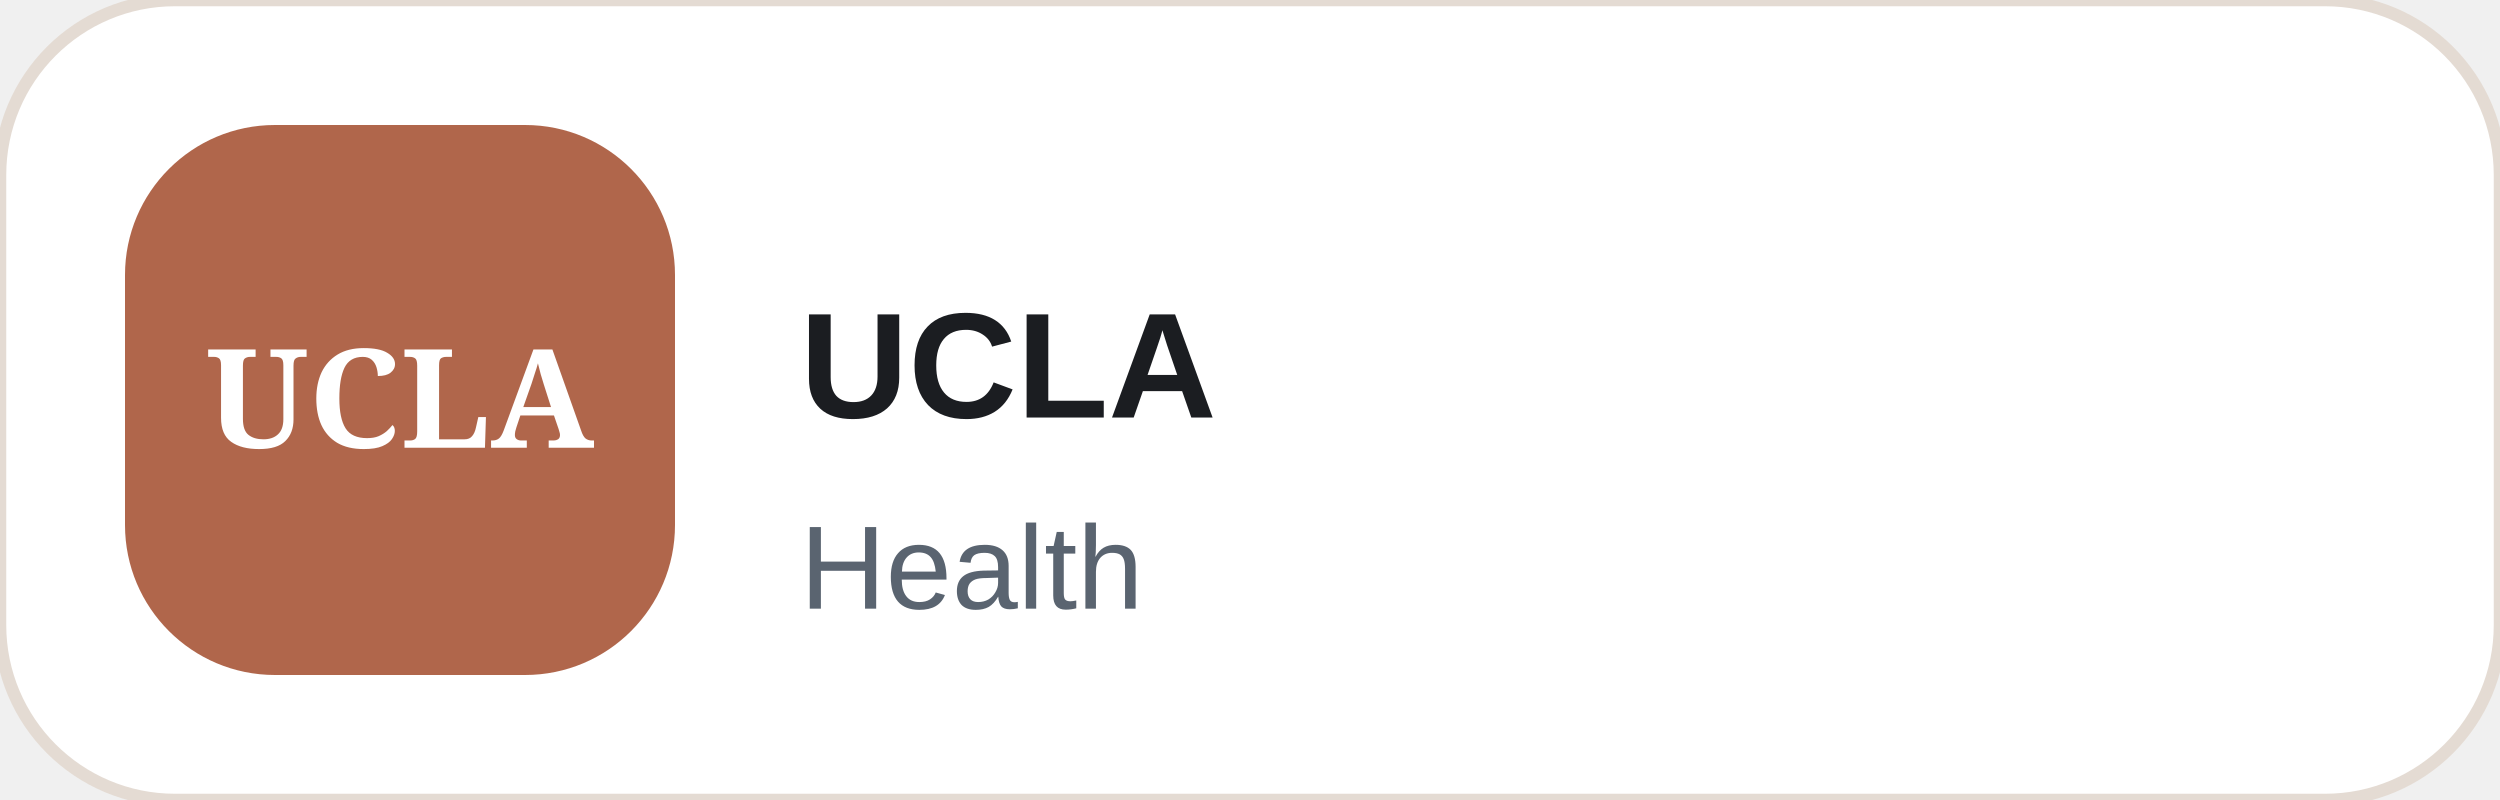
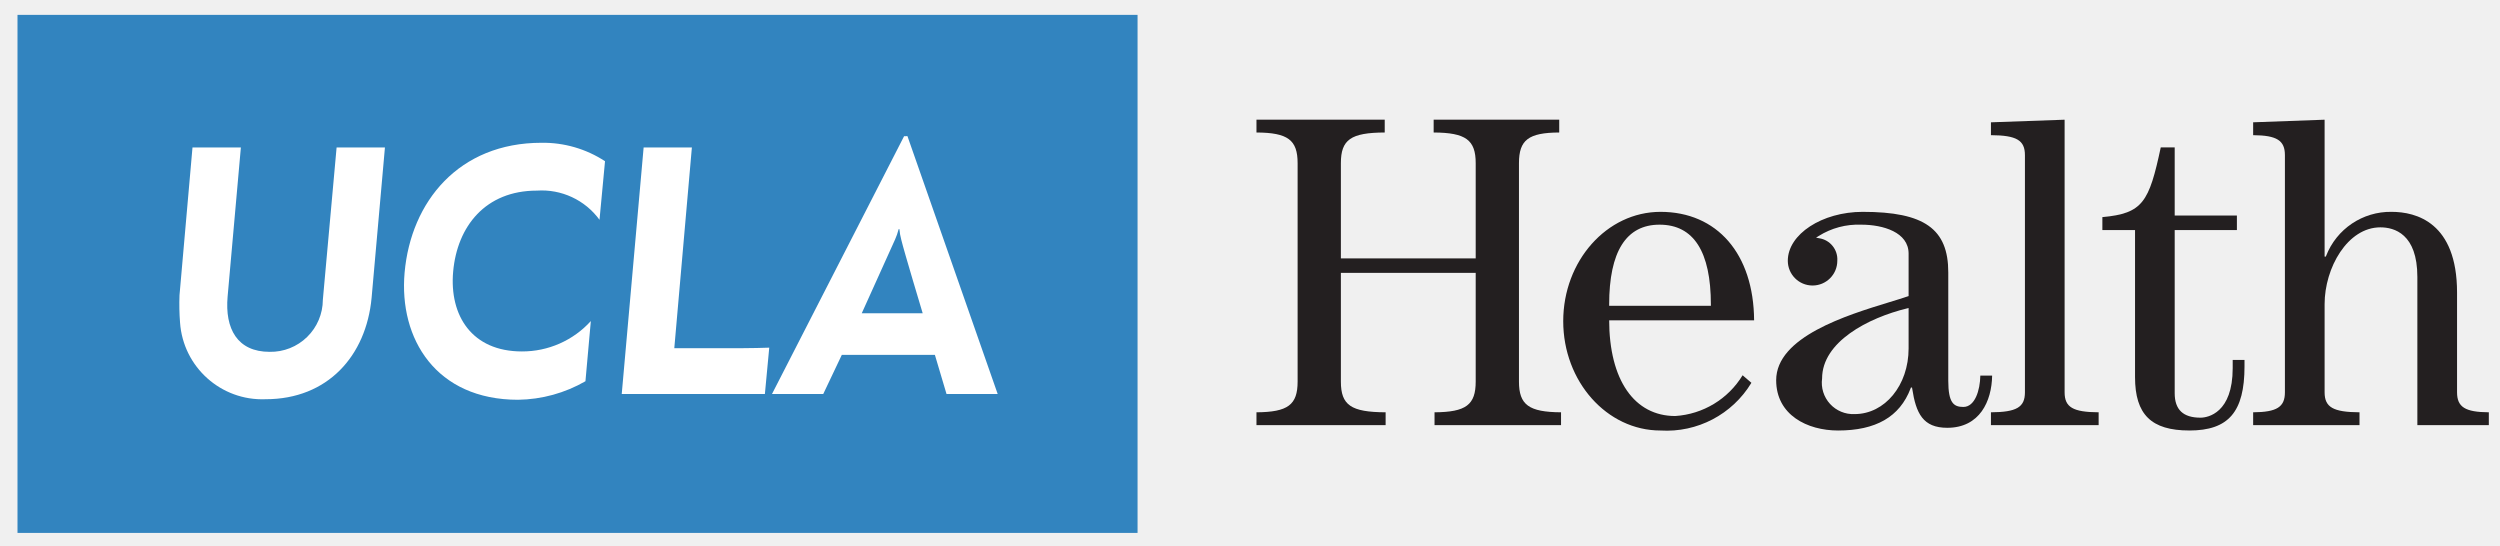
- <svg xmlns="http://www.w3.org/2000/svg" width="200" height="64" viewBox="0 0 200 64" role="img" aria-label="UCLA Health logo">
-   <rect width="200" height="64" rx="14" fill="#ffffff" stroke="#e4dbd3" />
-   <rect x="10" y="10" width="44" height="44" rx="12" fill="#b0664b" />
-   <text x="32" y="32" text-anchor="middle" dominant-baseline="middle" font-family="Fraunces, serif" font-size="11" font-weight="600" fill="#ffffff">UCLA</text>
-   <text x="64" y="30" font-family="Space Grotesk, Arial, sans-serif" font-size="12" font-weight="600" fill="#1b1d21" dominant-baseline="middle">UCLA</text>
-   <text x="64" y="46" font-family="Space Grotesk, Arial, sans-serif" font-size="9.5" font-weight="500" fill="#5a6470" dominant-baseline="middle">Health</text>
+ <svg xmlns="http://www.w3.org/2000/svg" viewBox="0 0 150.474 32.842">
+   <defs>
+     <style>
+       .a {
+         fill: none;
+       }
+ 
+       .b {
+         fill: #3284bf;
+       }
+ 
+       .c {
+         clip-path: url(#a);
+       }
+ 
+       .d {
+         fill: #fff;
+       }
+ 
+       .e {
+         fill: #231f20;
+       }
+     </style>
+     <clipPath id="a">
+       <rect class="a" x="1.053" y="0.895" width="264.88" height="39.362" />
+     </clipPath>
+   </defs>
+   <rect class="b" x="1.053" y="0.895" width="67.416" height="31.181" />
+   <g class="c">
+     <path class="d" d="M10.837,19.418a14.303,14.303,0,0,1-.033-1.646l.782-8.895h2.912l-.798,8.972c-.172,1.944.59,3.328,2.53,3.328a3.144,3.144,0,0,0,3.202-3.132l.828-9.168h2.909l-.803,9.054c-.327,3.485-2.639,6.098-6.38,6.098a4.962,4.962,0,0,1-5.149-4.611" />
+     <path class="d" d="M24.353,16.405c.38-4.267,3.262-7.811,8.237-7.811a6.799,6.799,0,0,1,3.826,1.11l-.332,3.525a4.304,4.304,0,0,0-3.77-1.756c-3.097,0-4.796,2.154-5.039,4.875-.236,2.653,1.134,4.805,4.136,4.805a5.571,5.571,0,0,0,4.151-1.828l-.324,3.621a8.343,8.343,0,0,1-4.058,1.116c-4.926,0-7.181-3.658-6.827-7.657" />
+     <path class="d" d="M38.74,8.877h2.904l-1.058,12.079h4.16c.296,0,1.287-.016,1.555-.031-.014.148-.263,2.791-.263,2.791h-8.616Z" />
+     <path class="d" d="M54.619,8.195l-.202.002-7.952,15.519h3.085l1.118-2.355h5.603l.7,2.355h3.08Zm-.746,6.222a3.738,3.738,0,0,0,.216-.624l.046-.003a3.571,3.571,0,0,0,.11.63c.159.676,1.291,4.434,1.291,4.434h-3.667s1.965-4.34,2.004-4.437" />
+     <path class="e" d="M86.344,25.588v-.772c1.896-.011,2.478-.45,2.478-1.849v-6.544h-8.115v6.544c0,1.418.605,1.84,2.693,1.849v.772h-7.774v-.772c1.896-.011,2.477-.45,2.477-1.849V9.824c0-1.4-.581-1.839-2.477-1.849v-.772h7.72v.772c-2.045.009-2.639.431-2.639,1.849v5.728h8.115v-5.728c0-1.4-.594-1.839-2.531-1.849v-.772h7.558v.772c-1.855.01-2.423.449-2.423,1.849v13.143c0,1.4.593,1.838,2.532,1.849v.772Z" />
+     <path class="e" d="M99.943,25.912c-3.228,0-5.853-2.953-5.853-6.58,0-3.629,2.625-6.581,5.853-6.581,3.403,0,5.61,2.52,5.636,6.528h-8.724v-.029c0,3.633,1.523,5.79,3.976,5.79a5.123,5.123,0,0,0,4.056-2.453l.529.454a5.963,5.963,0,0,1-5.473,2.871m-.055-12.389c-2.012,0-3.033,1.619-3.033,4.811v.073h6.122v-.073c0-3.192-1.039-4.811-3.089-4.811" />
+     <path class="e" d="M110.632,25.912c-1.854,0-3.725-.936-3.725-3.026,0-2.613,4.252-3.914,6.793-4.692.426-.13.811-.248,1.13-.357l.048-.016v-2.557c0-1.285-1.534-1.741-2.846-1.741a4.488,4.488,0,0,0-2.57.684l-.155.098.181.034a1.287,1.287,0,0,1,1.099,1.356,1.49,1.49,0,0,1-2.98,0c0-1.596,2.064-2.944,4.507-2.944,3.708,0,5.152,1.022,5.152,3.644v6.518c0,1.329.318,1.581.907,1.581.698,0,1.007-1,1.022-1.886h.711c-.023,1.533-.741,3.141-2.703,3.141-1.461,0-1.879-.866-2.109-2.362l-.01-.061h-.066l-.018.047c-.656,1.732-2.111,2.539-4.368,2.539m4.157-7.351c-2.361.573-5.118,2.022-5.118,4.218a1.89,1.89,0,0,0,1.958,2.145c1.822,0,3.249-1.735,3.249-3.95v-2.434Z" />
+     <path class="e" d="M119.834,25.588v-.772c1.547-.009,2.046-.306,2.046-1.203V9.339c0-.897-.499-1.194-2.046-1.203v-.774l4.434-.157v16.408c0,.897.5,1.194,2.048,1.203v.772Z" />
+     <path class="e" d="M131.774,25.911c-2.29,0-3.267-.961-3.267-3.214V13.847h-1.966v-.779c2.442-.221,2.811-.91,3.514-4.195h.839v4.101h3.744v.873h-3.744v9.821c0,.99.508,1.472,1.553,1.472.453,0,1.938-.29,1.938-2.981v-.493h.711v.386c0,2.741-.962,3.86-3.322,3.86" />
+     <path class="e" d="M145.5,25.588v-8.923c0-2.594-1.395-2.981-2.227-2.981-1.978,0-3.356,2.437-3.356,4.624v5.305c0,.897.512,1.194,2.101,1.203v.772h-6.402v-.772c1.428-.01,1.912-.318,1.912-1.203V9.339c0-.885-.484-1.193-1.912-1.203v-.775l4.301-.156v8.239h.072l.019-.043a4.156,4.156,0,0,1,3.939-2.65c1.472,0,3.942.63,3.942,4.857v6.005c0,.885.484,1.193,1.912,1.203v.772Z" />
+   </g>
</svg>
